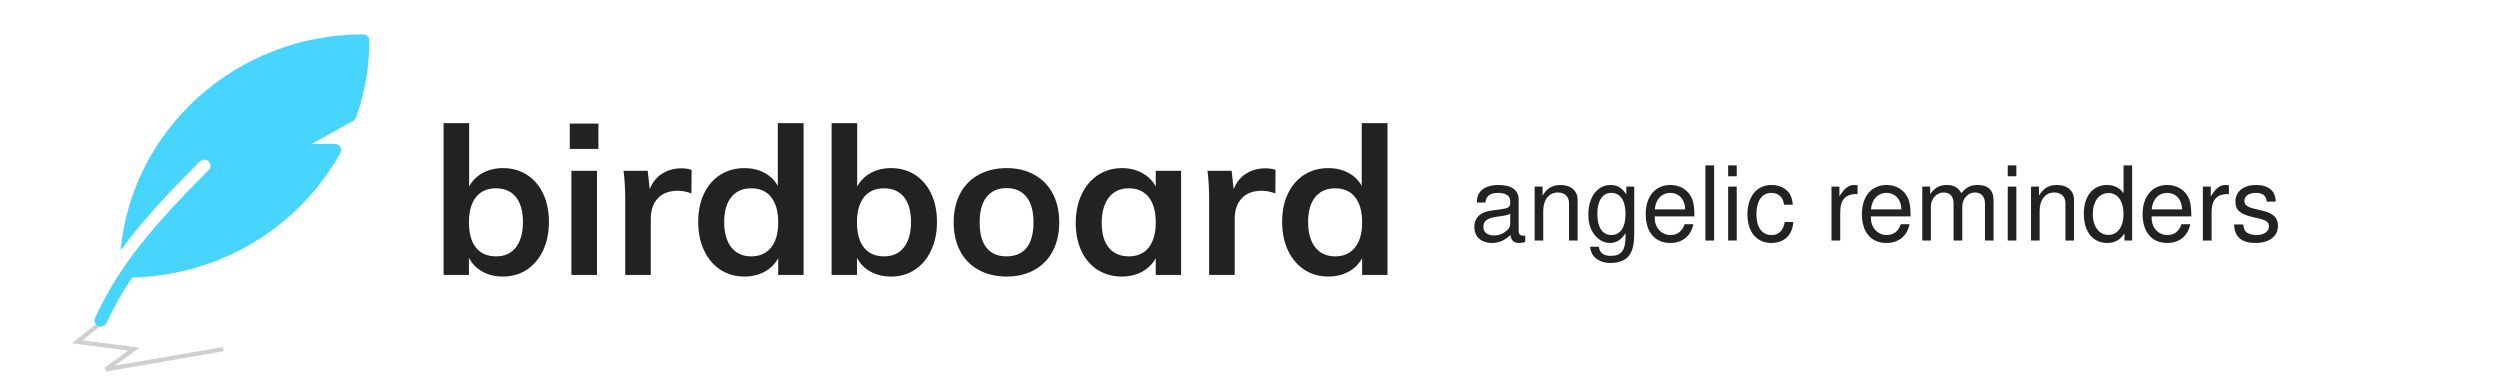
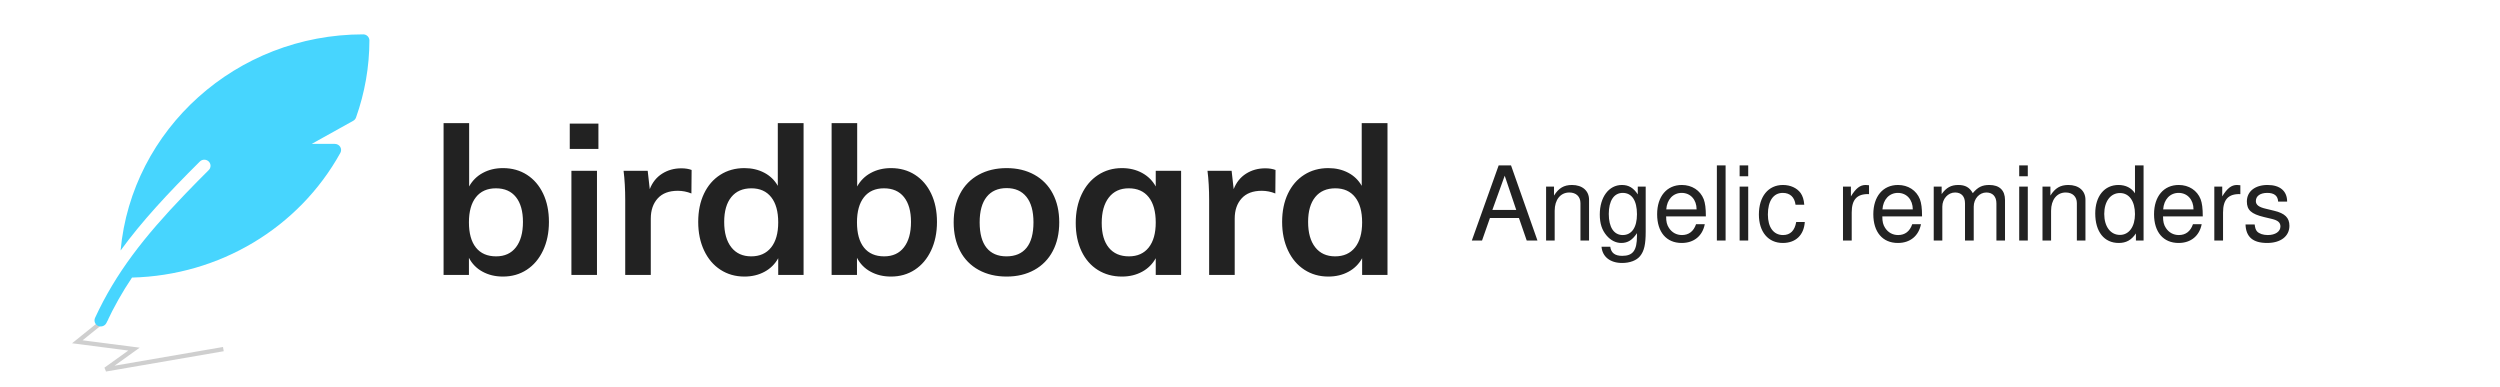
- <svg xmlns="http://www.w3.org/2000/svg" width="291" height="45" viewBox="0 0 291 45">
-   <g fill="none" fill-rule="evenodd">
+ <svg xmlns="http://www.w3.org/2000/svg" width="291" height="45" viewBox="0 0 291 45" class="text-red">
+   <g class="fill-current" fill="none" fill-rule="evenodd">
    <g fill="#222">
      <path d="M58.544 19.568c1.056 0 1.988.26 2.796.78.808.52 1.436 1.252 1.884 2.196.448.944.672 2.04.672 3.288 0 1.248-.228 2.356-.684 3.324-.456.968-1.088 1.716-1.896 2.244-.808.528-1.732.792-2.772.792-.896 0-1.692-.192-2.388-.576a3.762 3.762 0 0 1-1.572-1.608V32h-2.952V14.336h2.976v7.368a3.893 3.893 0 0 1 1.584-1.572c.688-.376 1.472-.564 2.352-.564zm-.792 10.272c.992 0 1.76-.352 2.304-1.056.544-.704.816-1.688.816-2.952 0-1.248-.272-2.212-.816-2.892-.544-.68-1.32-1.02-2.328-1.02-1.008 0-1.784.344-2.328 1.032-.544.688-.816 1.664-.816 2.928 0 1.28.272 2.26.816 2.94.544.68 1.328 1.02 2.352 1.02zm8.76 2.16V19.88h2.976V32h-2.976zm-.192-17.616h3.336v2.952H66.32v-2.952zm12.984 5.208c.464 0 .864.064 1.2.192l-.024 2.736a4.171 4.171 0 0 0-1.584-.312c-1.024 0-1.804.296-2.34.888-.536.592-.804 1.376-.804 2.352V32h-2.976v-8.688c0-1.28-.064-2.424-.192-3.432h2.808l.24 2.136c.304-.784.784-1.384 1.44-1.8.656-.416 1.4-.624 2.232-.624zm14.232-5.256V32h-2.952v-1.944A3.893 3.893 0 0 1 89 31.628c-.688.376-1.472.564-2.352.564-1.04 0-1.968-.264-2.784-.792-.816-.528-1.452-1.276-1.908-2.244-.456-.968-.684-2.076-.684-3.324 0-1.248.224-2.344.672-3.288.448-.944 1.08-1.676 1.896-2.196.816-.52 1.752-.78 2.808-.78.864 0 1.636.18 2.316.54a3.8 3.8 0 0 1 1.572 1.524v-7.296h3zM87.44 29.84c.992 0 1.764-.344 2.316-1.032.552-.688.828-1.664.828-2.928s-.272-2.24-.816-2.928c-.544-.688-1.312-1.032-2.304-1.032-1.008 0-1.788.34-2.34 1.02-.552.68-.828 1.644-.828 2.892 0 1.264.276 2.248.828 2.952.552.704 1.324 1.056 2.316 1.056zm16.272-10.272c1.056 0 1.988.26 2.796.78.808.52 1.436 1.252 1.884 2.196.448.944.672 2.04.672 3.288 0 1.248-.228 2.356-.684 3.324-.456.968-1.088 1.716-1.896 2.244-.808.528-1.732.792-2.772.792-.896 0-1.692-.192-2.388-.576a3.762 3.762 0 0 1-1.572-1.608V32H96.8V14.336h2.976v7.368a3.893 3.893 0 0 1 1.584-1.572c.688-.376 1.472-.564 2.352-.564zm-.792 10.272c.992 0 1.76-.352 2.304-1.056.544-.704.816-1.688.816-2.952 0-1.248-.272-2.212-.816-2.892-.544-.68-1.32-1.02-2.328-1.02-1.008 0-1.784.344-2.328 1.032-.544.688-.816 1.664-.816 2.928 0 1.28.272 2.26.816 2.94.544.68 1.328 1.02 2.352 1.02zm14.256 2.352c-1.232 0-2.316-.256-3.252-.768a5.245 5.245 0 0 1-2.16-2.196c-.504-.952-.756-2.068-.756-3.348 0-1.28.252-2.396.756-3.348a5.245 5.245 0 0 1 2.16-2.196c.936-.512 2.02-.768 3.252-.768 1.216 0 2.288.256 3.216.768a5.264 5.264 0 0 1 2.148 2.196c.504.952.756 2.068.756 3.348 0 1.28-.252 2.396-.756 3.348a5.264 5.264 0 0 1-2.148 2.196c-.928.512-2 .768-3.216.768zm-.024-2.352c1.024 0 1.804-.332 2.34-.996.536-.664.804-1.652.804-2.964 0-1.296-.272-2.284-.816-2.964-.544-.68-1.312-1.02-2.304-1.02-1.008 0-1.784.34-2.328 1.02-.544.68-.816 1.668-.816 2.964 0 1.312.268 2.3.804 2.964.536.664 1.308.996 2.316.996zm20.328-9.96V32h-2.952v-1.944a3.893 3.893 0 0 1-1.584 1.572c-.688.376-1.472.564-2.352.564-1.056 0-1.992-.256-2.808-.768-.816-.512-1.448-1.24-1.896-2.184-.448-.944-.672-2.04-.672-3.288 0-1.248.228-2.356.684-3.324.456-.968 1.092-1.72 1.908-2.256.816-.536 1.744-.804 2.784-.804.88 0 1.664.188 2.352.564.688.376 1.216.9 1.584 1.572V19.88h2.952zm-6.072 9.96c.992 0 1.76-.344 2.304-1.032.544-.688.816-1.656.816-2.904 0-1.28-.272-2.264-.816-2.952-.544-.688-1.32-1.032-2.328-1.032-.992 0-1.764.356-2.316 1.068-.552.712-.828 1.7-.828 2.964 0 1.248.276 2.208.828 2.88.552.672 1.332 1.008 2.34 1.008zm15.864-10.248c.464 0 .864.064 1.2.192l-.024 2.736a4.171 4.171 0 0 0-1.584-.312c-1.024 0-1.804.296-2.34.888-.536.592-.804 1.376-.804 2.352V32h-2.976v-8.688c0-1.28-.064-2.424-.192-3.432h2.808l.24 2.136c.304-.784.784-1.384 1.44-1.8.656-.416 1.4-.624 2.232-.624zm14.232-5.256V32h-2.952v-1.944a3.893 3.893 0 0 1-1.584 1.572c-.688.376-1.472.564-2.352.564-1.04 0-1.968-.264-2.784-.792-.816-.528-1.452-1.276-1.908-2.244-.456-.968-.684-2.076-.684-3.324 0-1.248.224-2.344.672-3.288.448-.944 1.08-1.676 1.896-2.196.816-.52 1.752-.78 2.808-.78.864 0 1.636.18 2.316.54a3.8 3.8 0 0 1 1.572 1.524v-7.296h3zm-6.096 15.504c.992 0 1.764-.344 2.316-1.032.552-.688.828-1.664.828-2.928s-.272-2.24-.816-2.928c-.544-.688-1.312-1.032-2.304-1.032-1.008 0-1.788.34-2.34 1.02-.552.68-.828 1.644-.828 2.892 0 1.264.276 2.248.828 2.952.552.704 1.324 1.056 2.316 1.056z" />
      <text font-family="Helvetica" font-size="12" transform="translate(51 14)">
-         <tspan x="120.117" y="14"> angelic reminders</tspan>
+         <tspan x="120.117" y="14"> Angelic reminders</tspan>
      </text>
    </g>
    <path stroke="#222" stroke-opacity=".218" stroke-width=".5" d="M12.454 37L9 39.784l6.598.852L12.299 43 26 40.636" />
    <path fill="#47D5FE" d="M42.273 4C27.487 4 15.326 15.078 14.037 29.157c2.457-3.374 5.466-6.621 9.223-10.354a.738.738 0 0 1 1.029-.01c.286.273.29.722.01 1.001a169.806 169.806 0 0 0-2.688 2.732l-.175.184c-4.643 4.842-7.962 9.057-10.372 14.291a.702.702 0 0 0 .365.937.74.74 0 0 0 .963-.356 38.585 38.585 0 0 1 2.974-5.273c10.159-.253 19.406-5.757 24.252-14.515a.696.696 0 0 0-.016-.7.737.737 0 0 0-.625-.344h-2.694l4.83-2.689a.714.714 0 0 0 .328-.384A26.88 26.88 0 0 0 43 4.708.718.718 0 0 0 42.273 4z" />
  </g>
</svg>
